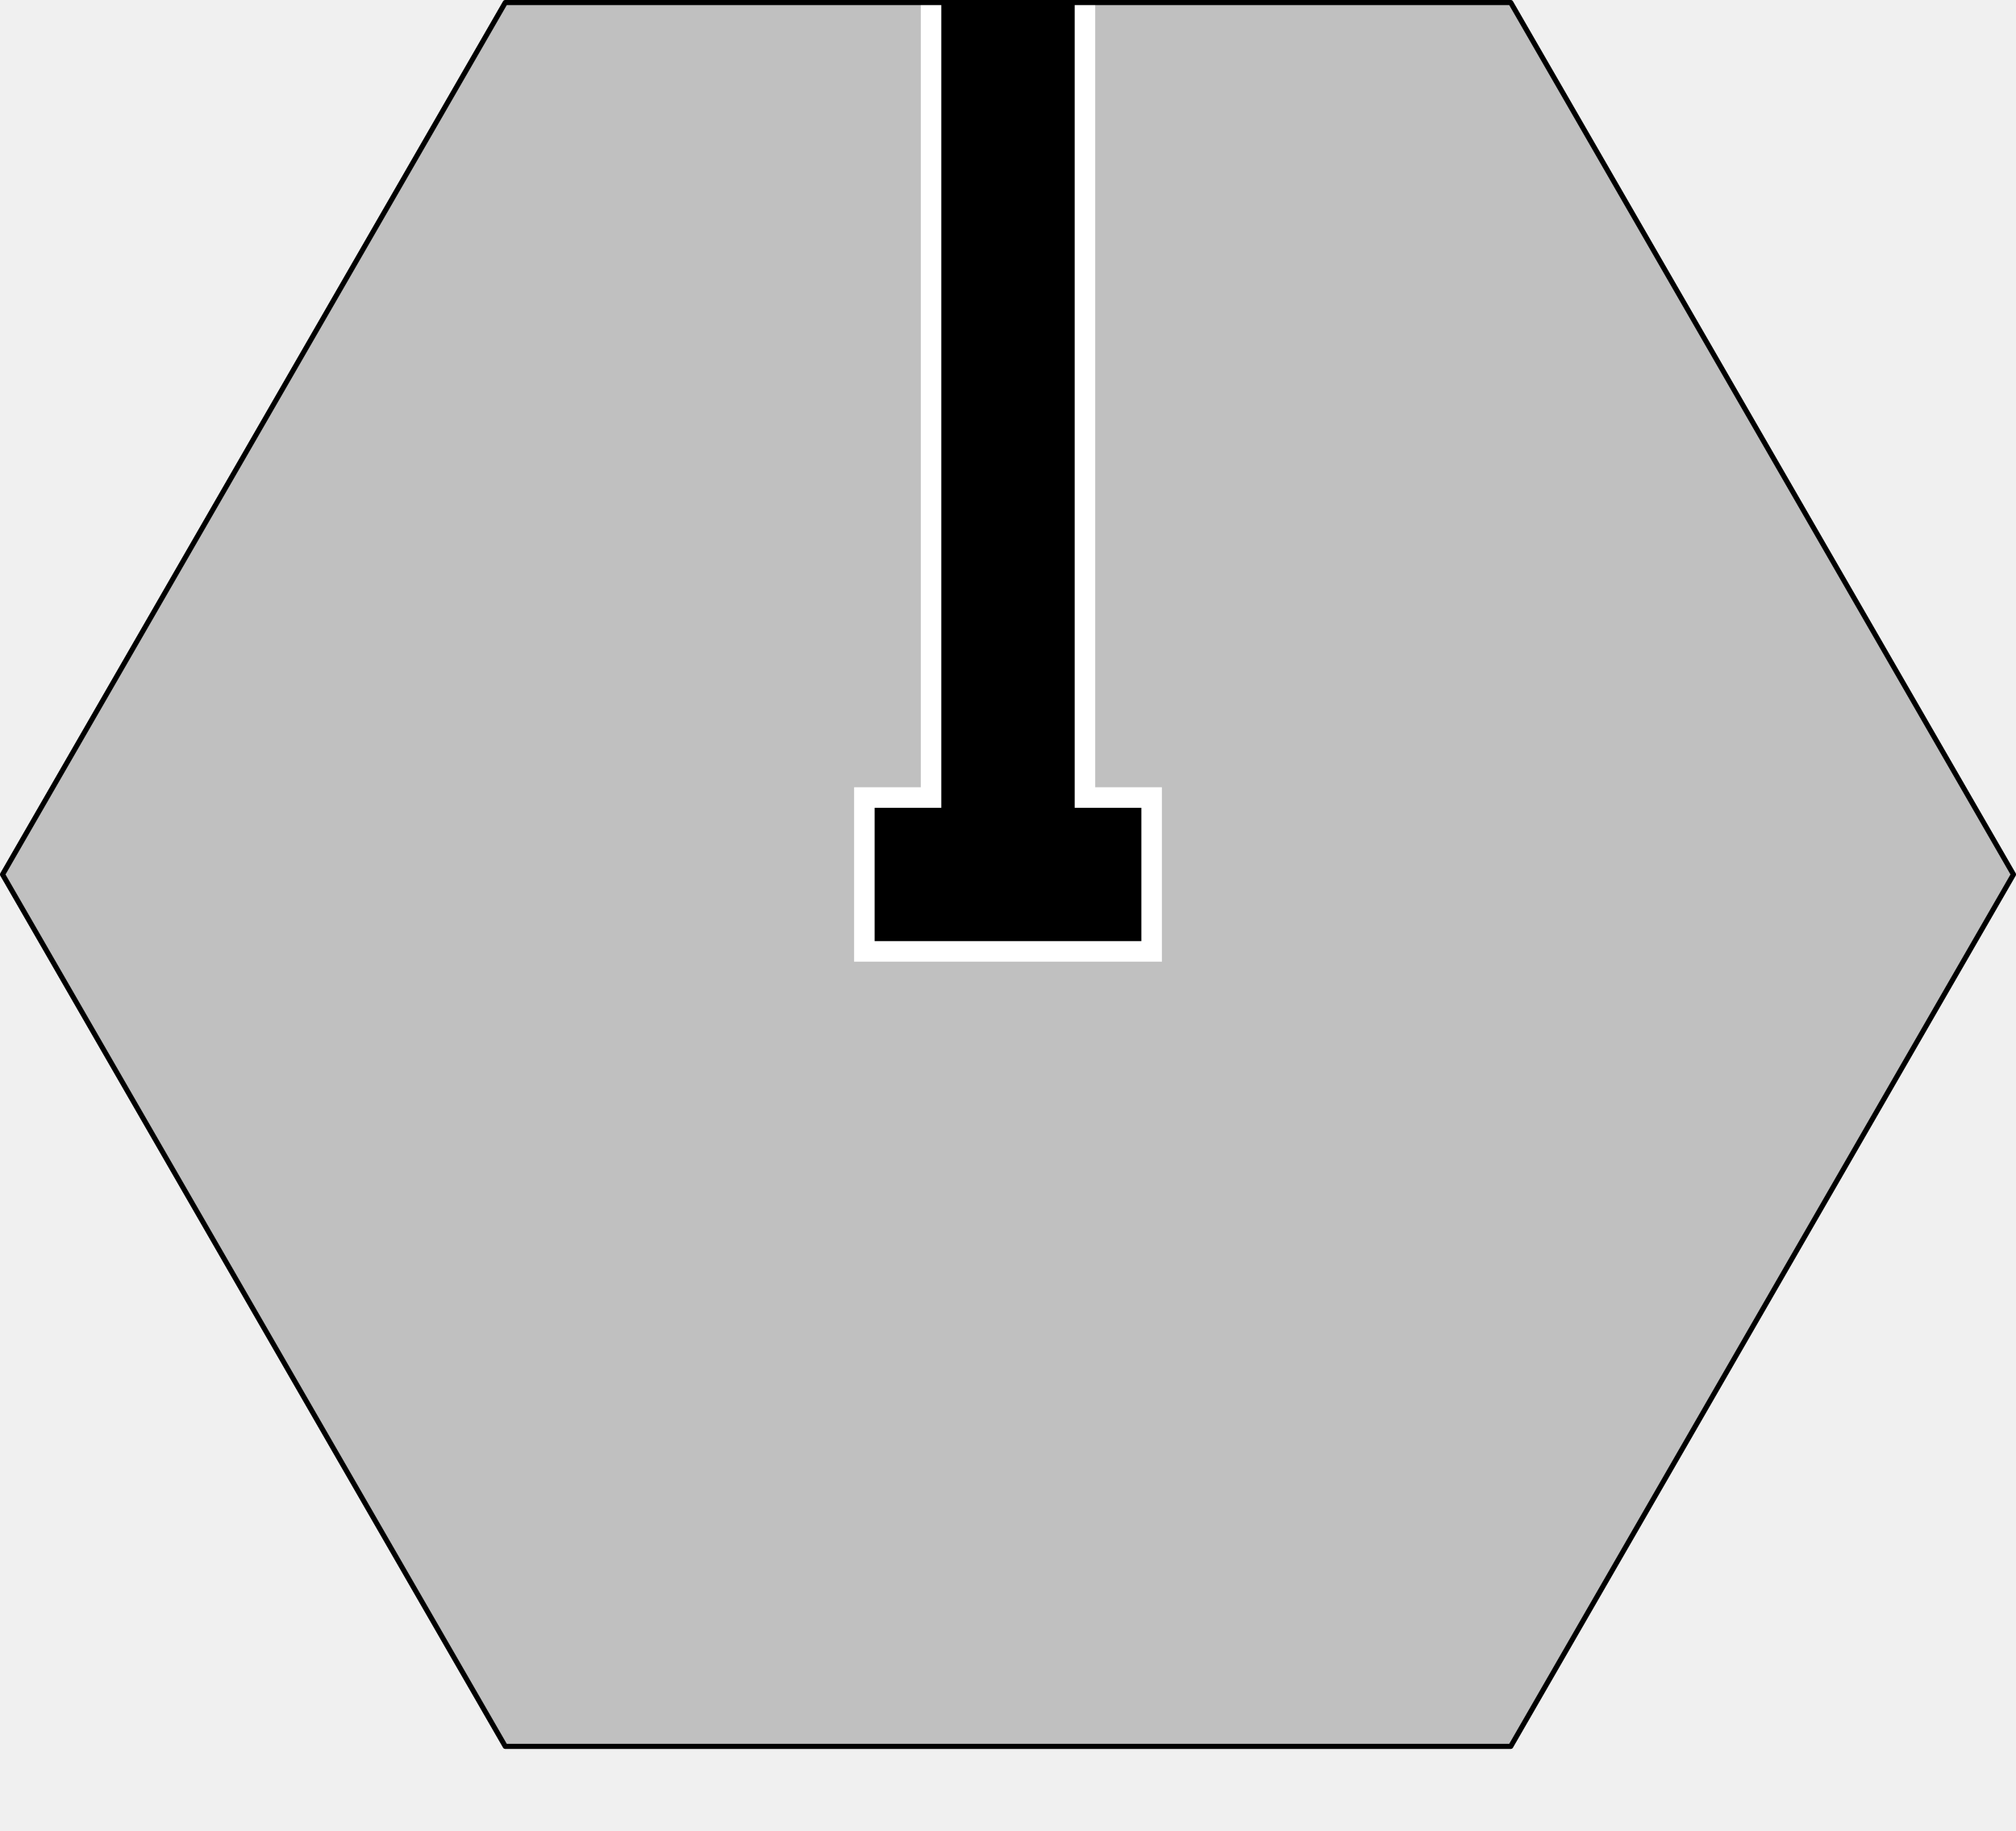
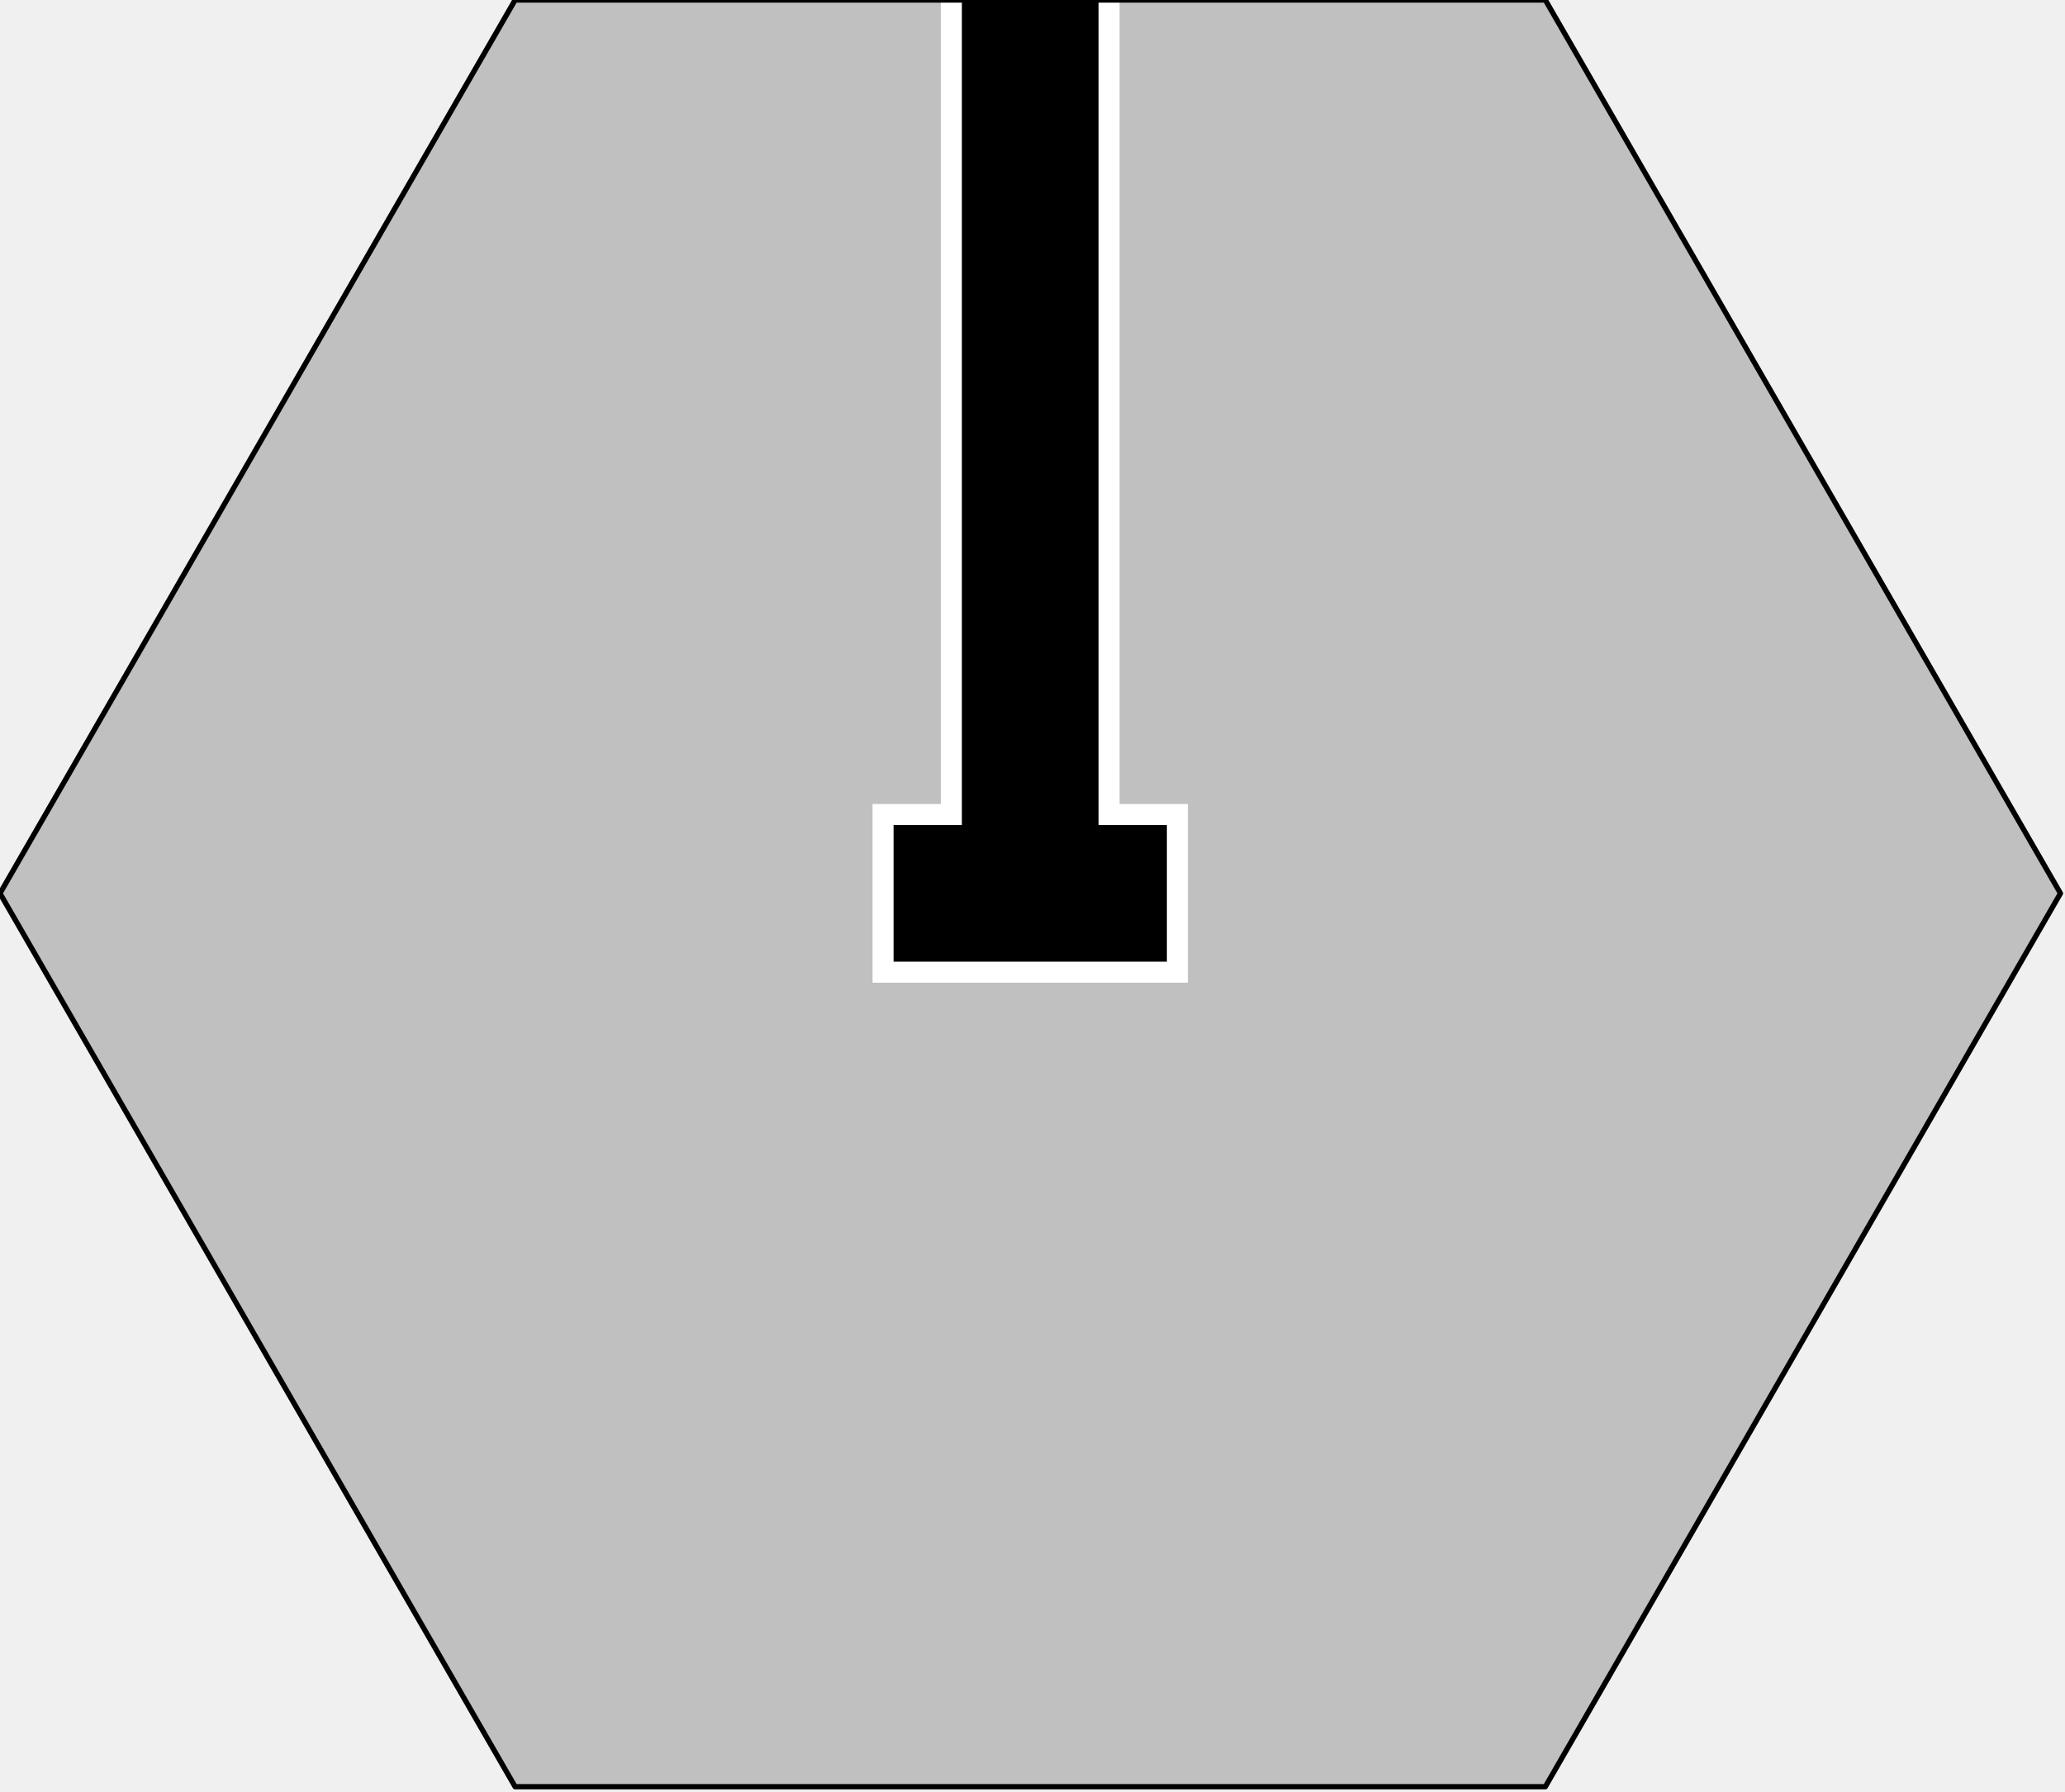
- <svg xmlns="http://www.w3.org/2000/svg" height="357" width="393" id="svg14" version="1.1">
-   <defs id="defs18" />
-   <path id="path2" stroke-linejoin="round" stroke-width="1" stroke="#c0c0c0" fill="#c0c0c0" d="M 98.5,0.5 H 294.5 l 98,170 -98,170 H 98.5 L 0.5,170.5 Z" />
-   <line id="line4" stroke-linecap="butt" stroke-width="34" stroke="#ffffff" y2="170.5" x2="226.5" y1="170.5" x1="166.5" />
-   <path id="path6" stroke-linejoin="round" stroke-linecap="butt" stroke-width="34" stroke="#ffffff" fill="none" d="M 196.5,170.5 V 0.5" />
-   <path id="path8" stroke-linejoin="round" stroke-linecap="butt" stroke-width="26" stroke="#000000" fill="none" d="M 196.5,170.5 V 0.5" />
-   <line id="line10" stroke-linecap="butt" stroke-width="26" stroke="#000000" y2="170.5" x2="222.5" y1="170.5" x1="170.5" />
-   <path id="path12" stroke-linejoin="round" stroke-width="1" stroke="#000000" fill="none" d="M 98.5,0.5 H 294.5 l 98,170 -98,170 H 98.5 L 0.5,170.5 Z" />
+ <svg xmlns="http://www.w3.org/2000/svg" version="1.1">
+   <path d=" M 98,0 L 294,0 L 392,170 L 294,340 L 98,340 L 0,170 Z" fill="#C0C0C0" stroke="#C0C0C0" stroke-width="1" stroke-linejoin="round" />
+   <line x1="166" y1="170" x2="226" y2="170" stroke="#FFFFFF" stroke-width="34" stroke-linecap="butt" />
+   <path d="M 196,170 L 196,0" fill="none" stroke="#FFFFFF" stroke-width="34" stroke-linecap="butt" stroke-linejoin="round" />
+   <path d="M 196,170 L 196,0" fill="none" stroke="#000000" stroke-width="26" stroke-linecap="butt" stroke-linejoin="round" />
+   <line x1="170" y1="170" x2="222" y2="170" stroke="#000000" stroke-width="26" stroke-linecap="butt" />
+   <path d=" M 98,0 L 294,0 L 392,170 L 294,340 L 98,340 L 0,170 Z" fill="none" stroke="black" stroke-width="1" stroke-linejoin="round" />
</svg>
